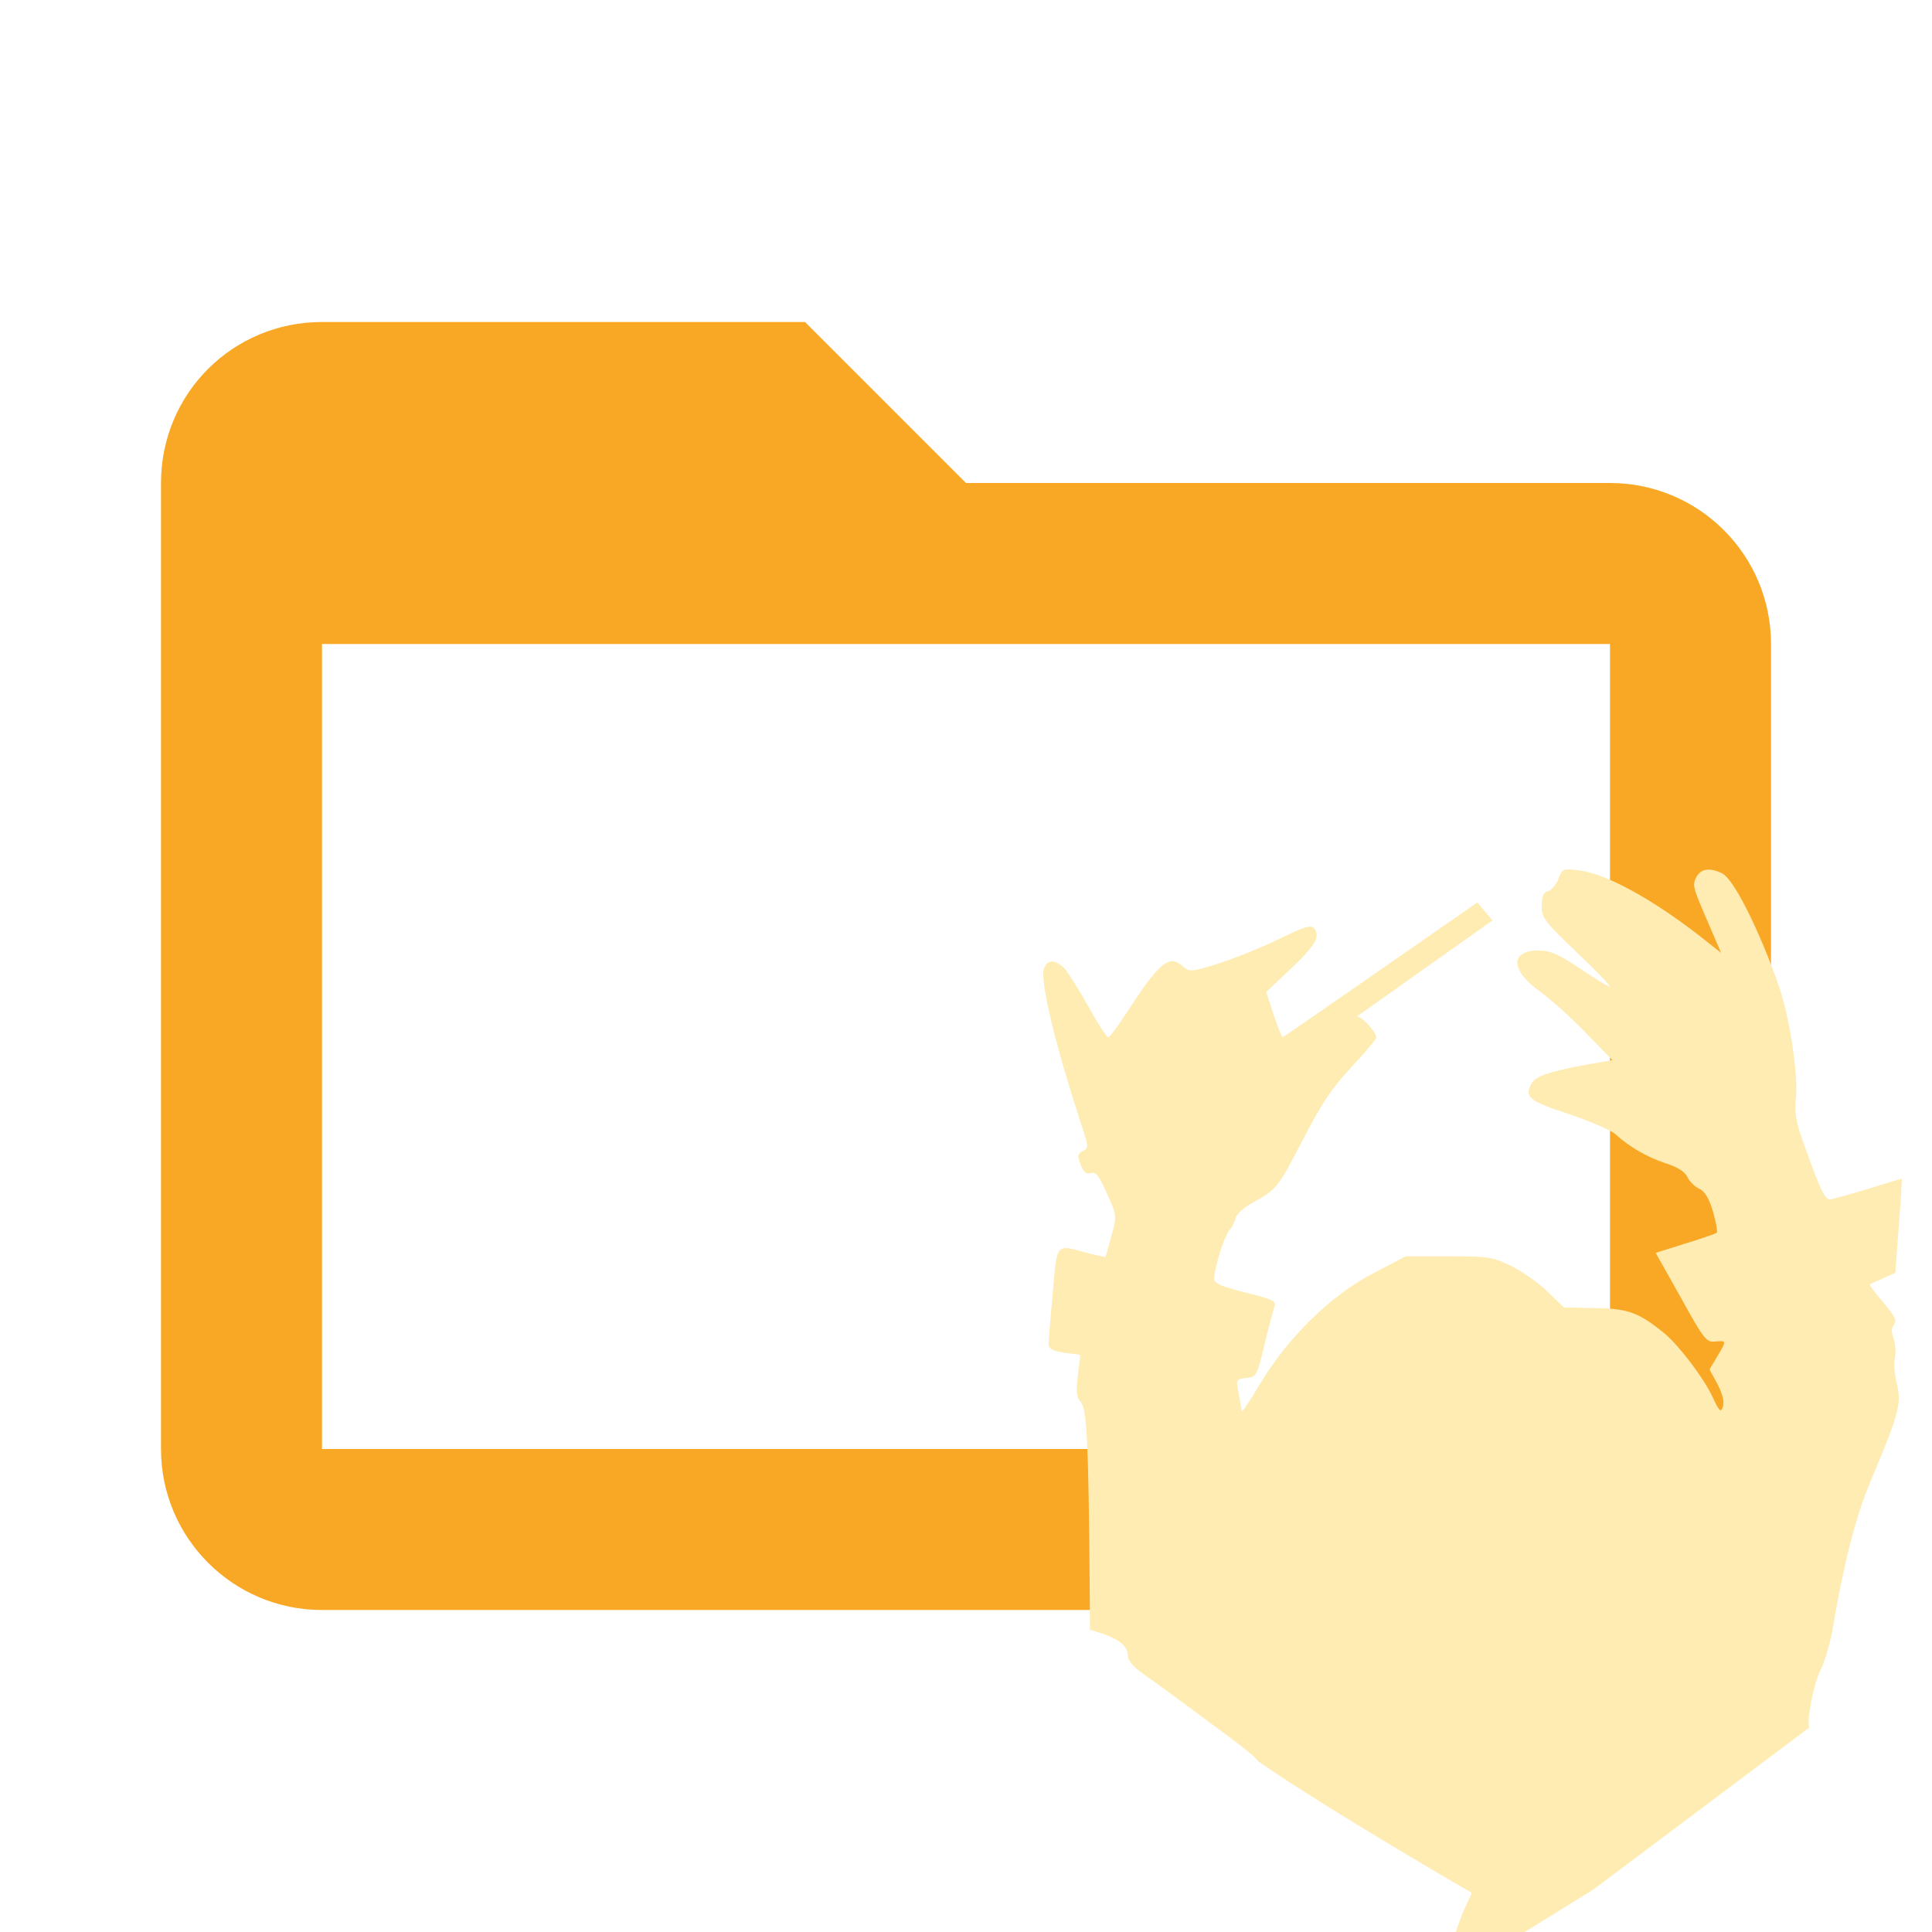
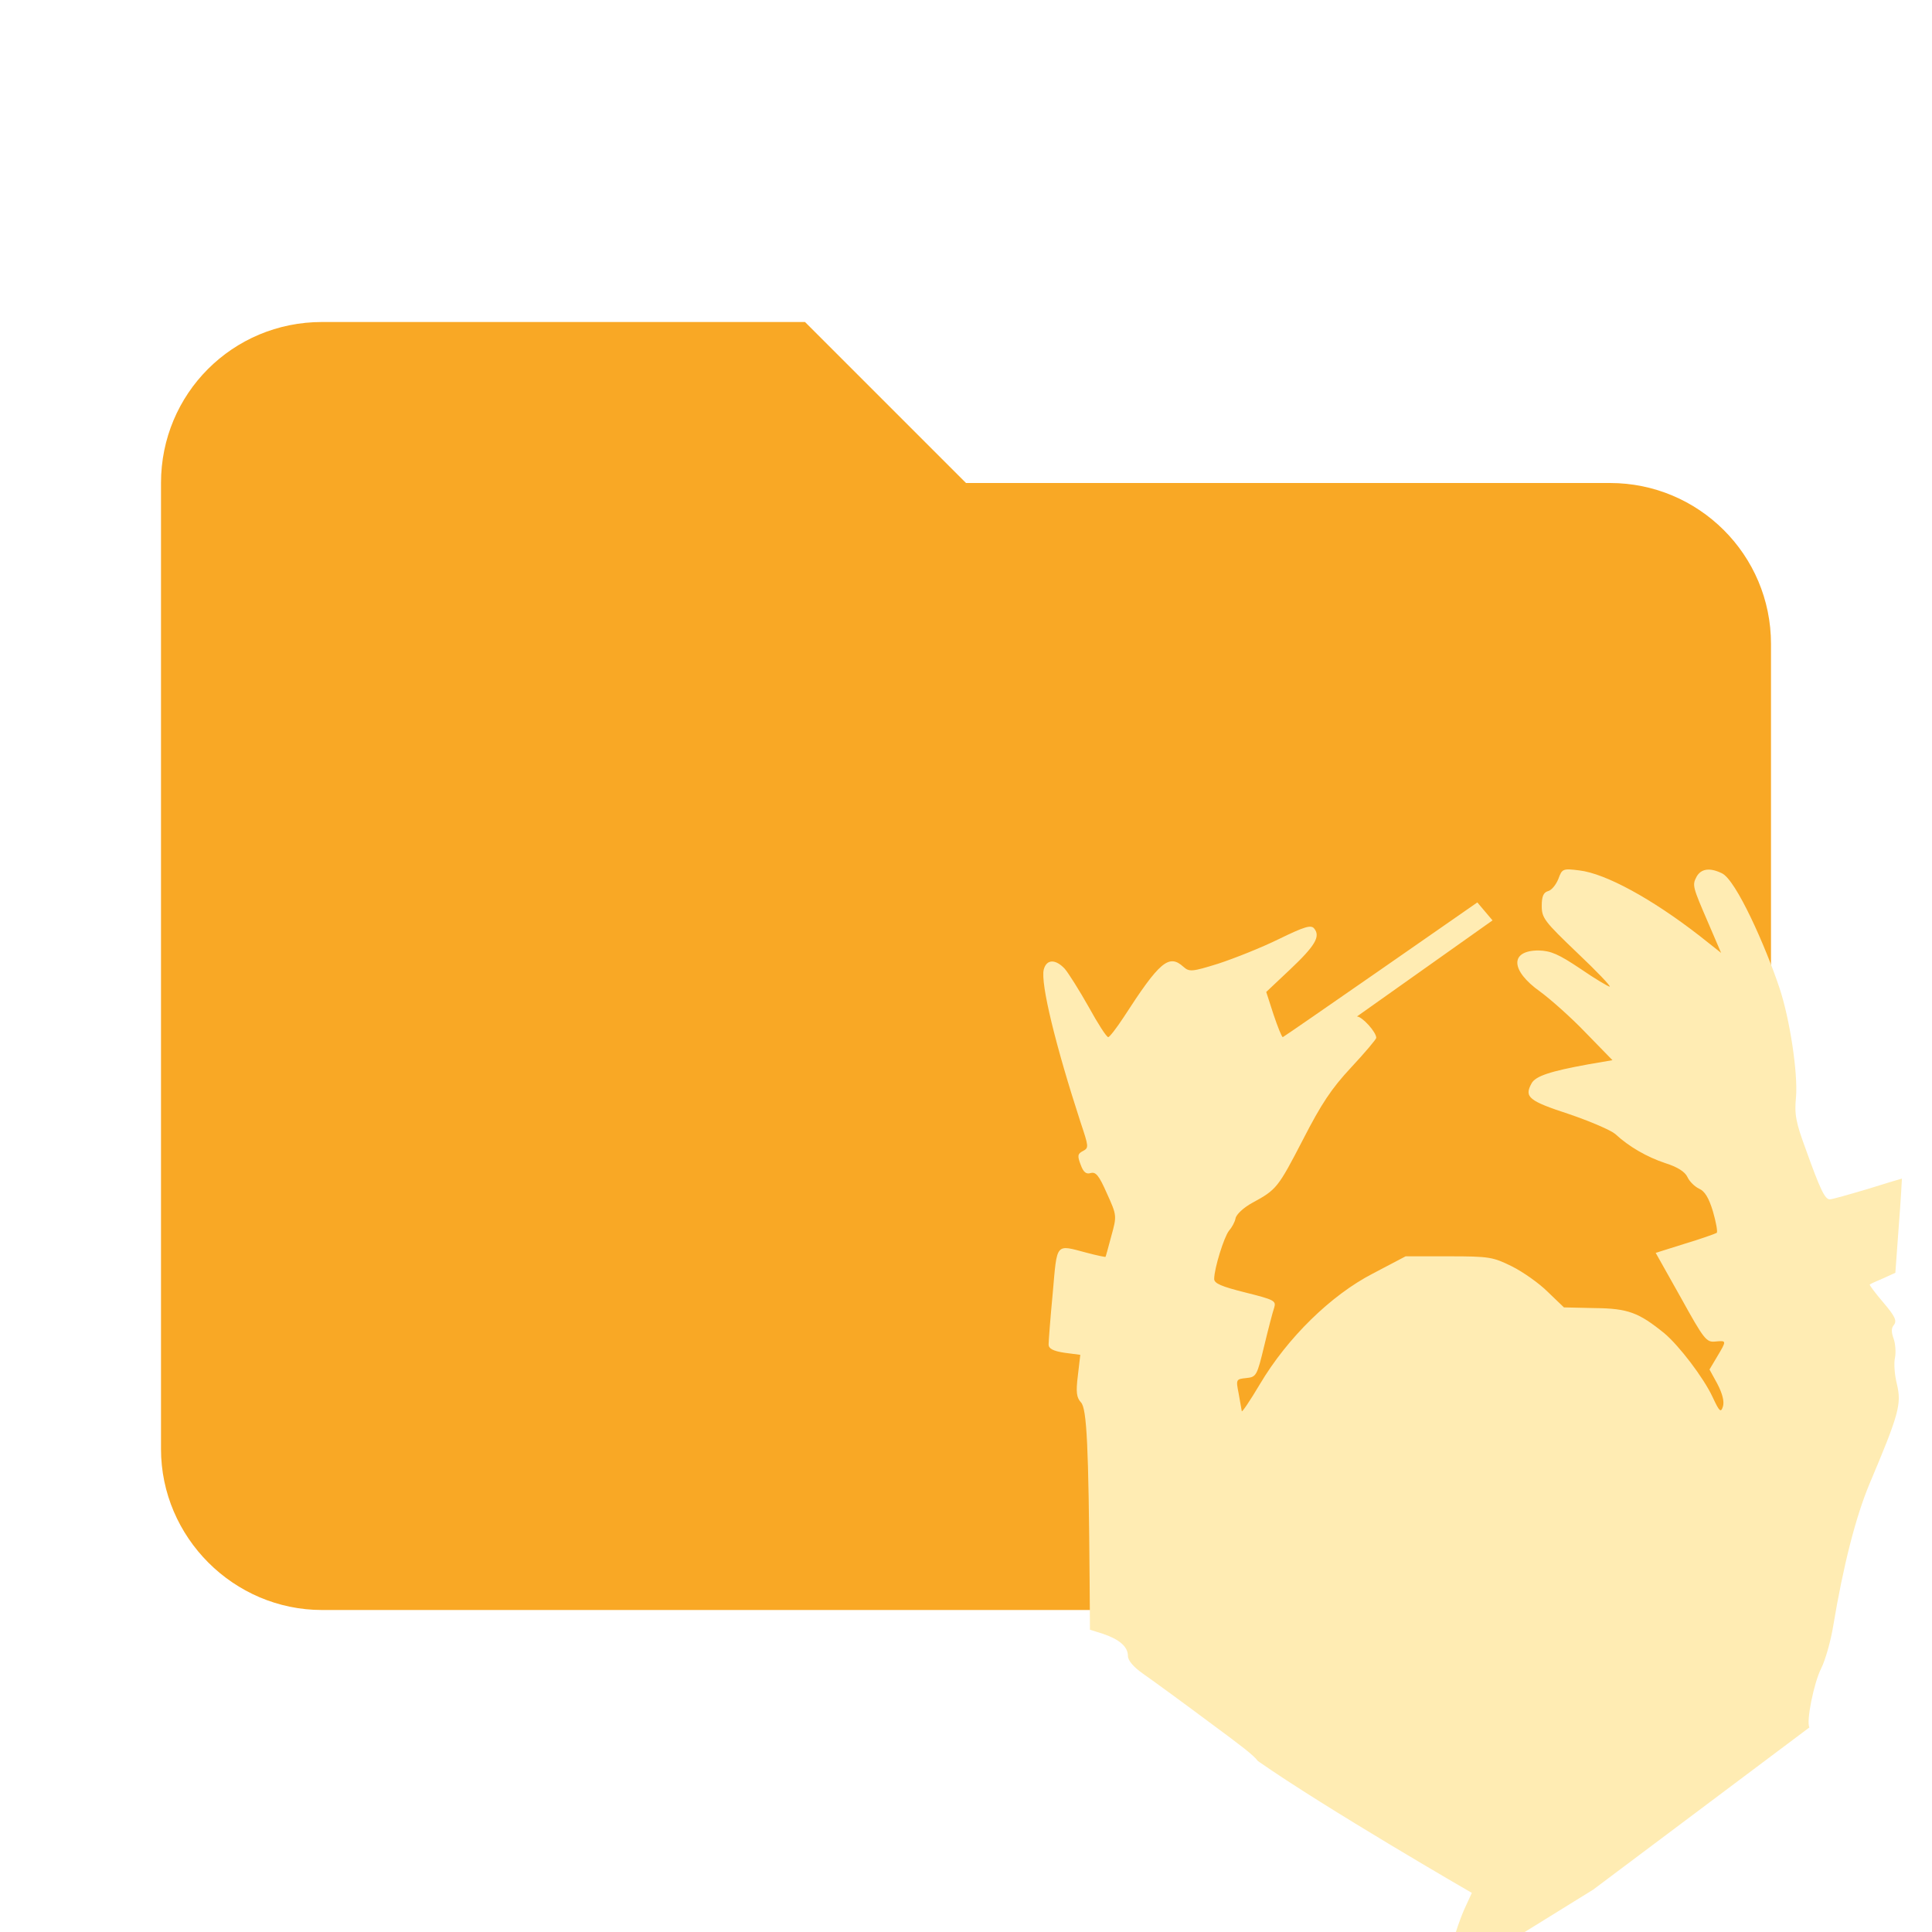
<svg xmlns="http://www.w3.org/2000/svg" big="true" clip-rule="evenodd" fill-rule="evenodd" stroke-linejoin="round" stroke-miterlimit="1.414" version="1.1" viewBox="0 0 24 24" width="16px" height="16px" xml:space="preserve">
-   <path fill="#F9A825" d="M20,18H4V8H20M20,6H12L10,4H4C2.89,4 2,4.89 2,6V18A2,2 0 0,0 4,20H20A2,2 0 0,0 22,18V8C22,6.89 21.1,6 20,6Z" />
+   <path d="m10 4h-6c-1.11 0-2 0.89-2 2v12c0 1.097 0.903 2 2 2h16c1.097 0 2-0.903 2-2v-10c0-1.11-0.9-2-2-2h-8l-2-2z" fill="#F9A825" fill-rule="nonzero" />
  <path fill="#FFECB3" transform="scale(0.027) translate(480 400)" d="M352.496,394.763c-1.588-2.542,2.066-20.64,5.403-27.137c1.906-3.814,4.45-12.695,5.562-19.688c4.608-27.614,10.311-49.985,16.667-65.221c13.49-31.905,14.761-36.654,12.695-45.553c-1.112-4.29-1.588-9.835-0.953-12.535c0.476-2.543,0.158-6.515-0.636-8.722c-1.112-3.02-1.112-4.926,0.158-6.356c1.43-1.907,0.477-3.973-4.926-10.312c-3.654-4.29-6.514-8.086-6.198-8.245c0.318-0.318,3.179-1.588,6.198-2.86l5.562-2.542l1.59-21.735c0.954-11.9,1.43-21.594,1.43-21.594c-0.159,0-7.133,2.066-15.714,4.768c-8.563,2.542-16.349,4.768-17.462,4.768c-2.224,0-4.29-4.132-11.105-23.165c-4.45-12.059-5.244-15.873-4.45-23.801c0.954-10.947-2.86-36.178-7.609-50.302c-6.357-19.051-20.032-49.915-26.548-52.776c-5.562-2.701-9.517-2.066-11.583,1.59c-2.066,3.972-1.906,4.45,5.562,21.735l5.72,13.33l-9.834-7.787c-22.053-17.144-43.329-28.727-55.388-30.157c-7.628-0.953-7.928-0.794-9.676,3.973c-1.112,2.701-3.178,5.244-4.766,5.562c-2.066,0.636-2.86,2.384-2.86,6.815c0,5.562,1.271,7.15,16.349,21.576c8.881,8.405,15.555,15.396,14.92,15.555c-0.636,0-6.833-3.654-13.49-8.245c-9.993-6.674-13.489-8.245-19.21-8.405c-13.329,0-13.013,9.199,0.636,18.892c4.768,3.496,14.284,11.9,20.958,18.892l12.377,12.695l-11.105,1.907c-17.462,3.178-24.437,5.402-26.185,8.881c-3.336,6.198-1.271,7.927,17.144,13.966c9.835,3.336,19.369,7.451,21.417,9.199c6.356,5.88,14.488,10.559,23.052,13.42c5.562,1.748,9.039,3.972,10.151,6.356c0.954,2.066,3.337,4.45,5.403,5.402c2.542,1.112,4.45,4.132,6.356,10.47c1.43,4.926,2.224,9.357,1.748,9.835c-0.476,0.318-6.992,2.702-14.443,4.926l-13.648,4.29l11.583,20.623c10.629,19.21,11.741,20.64,15.873,20.163c5.244-0.476,5.244-0.476,0.795,6.992l-3.496,5.88l3.654,6.674c2.384,4.609,3.178,8.087,2.542,10.312c-0.953,3.018-1.588,2.542-4.766-4.291c-4.132-8.881-15.396-23.641-22.211-29.362c-11.742-9.517-16.668-11.424-31.905-11.583l-14.284-0.318l-7.451-7.151c-3.972-3.972-11.423-9.199-16.508-11.741c-8.722-4.29-10.311-4.608-29.045-4.608h-19.845l-15.078,7.927c-19.37,9.994-39.356,29.681-51.892,50.78c-4.608,7.769-8.405,13.33-8.405,12.535c-0.158-0.794-0.794-4.449-1.43-8.087c-1.271-6.497-1.271-6.656,3.496-7.15c4.609-0.476,4.926-0.954,8.246-14.761c1.906-7.928,3.972-15.873,4.608-17.621c0.954-3.178,0-3.655-13.33-6.992c-10.788-2.702-14.284-4.132-14.284-6.198c0-4.926,4.608-19.528,6.815-22.211c1.272-1.43,2.702-3.973,3.02-5.721c0.318-1.748,3.655-4.926,7.769-7.15c11.106-6.039,11.741-6.815,23.324-29.203c8.405-16.35,13.013-23.325,22.053-33.017c6.356-6.816,11.583-13.013,11.583-13.648c0-2.702-6.515-9.835-8.881-9.835l62.38-44.208l-6.992-8.264c0,0-89.023,61.971-89.5,61.971c-0.477,0-2.384-4.766-4.29-10.469l-3.337-10.311L113.52,46.071c11.583-10.947,14.125-15.237,11.106-18.892c-1.431-1.748-4.291-0.953-16.35,4.926c-8.087,3.973-20.481,8.882-27.773,11.265c-12.218,3.814-13.33,3.814-16.032,1.431c-6.674-6.039-10.947-2.384-27.455,23.164c-3.336,5.085-6.515,9.199-7.133,9.199c-0.794,0-4.768-6.196-9.04-13.965c-4.29-7.61-9.199-15.396-10.947-17.462c-4.29-4.608-8.403-4.45-9.675,0.318c-1.59,6.356,5.562,35.401,16.985,70.465c3.655,10.947,3.814,11.583,1.112,13.013c-2.542,1.272-2.701,2.225-1.112,6.357c1.272,3.496,2.543,4.449,4.609,3.814c2.383-0.636,3.813,1.112,7.451,9.357c4.608,10.153,4.608,10.311,2.065,19.528c-1.43,5.244-2.542,9.517-2.701,9.675c0,0.159-3.973-0.636-8.722-1.906c-14.443-3.814-13.489-4.926-15.555,18.574c-1.112,11.583-1.907,22.211-1.907,23.641c0,1.906,2.066,3.02,7.292,3.814l7.291,0.954l-1.112,9.517c-0.953,7.609-0.636,10.151,1.43,12.377c2.702,2.86,3.496,20.163,3.973,82.207l0.158,22.37l6.039,1.907c7.468,2.542,11.423,5.879,11.423,10.151c0,2.066,2.542,5.085,6.815,8.087c3.655,2.543,17.621,12.695,30.793,22.529c14.452,10.671,20.253,15.072,22.184,17.736c31.405,21.957,98.442,60.676,98.442,60.676l-2.701,5.879C190.183,485.497,183.05,510.269,184.162,512l68.842-42.605L352.496,394.763z" />
</svg>
